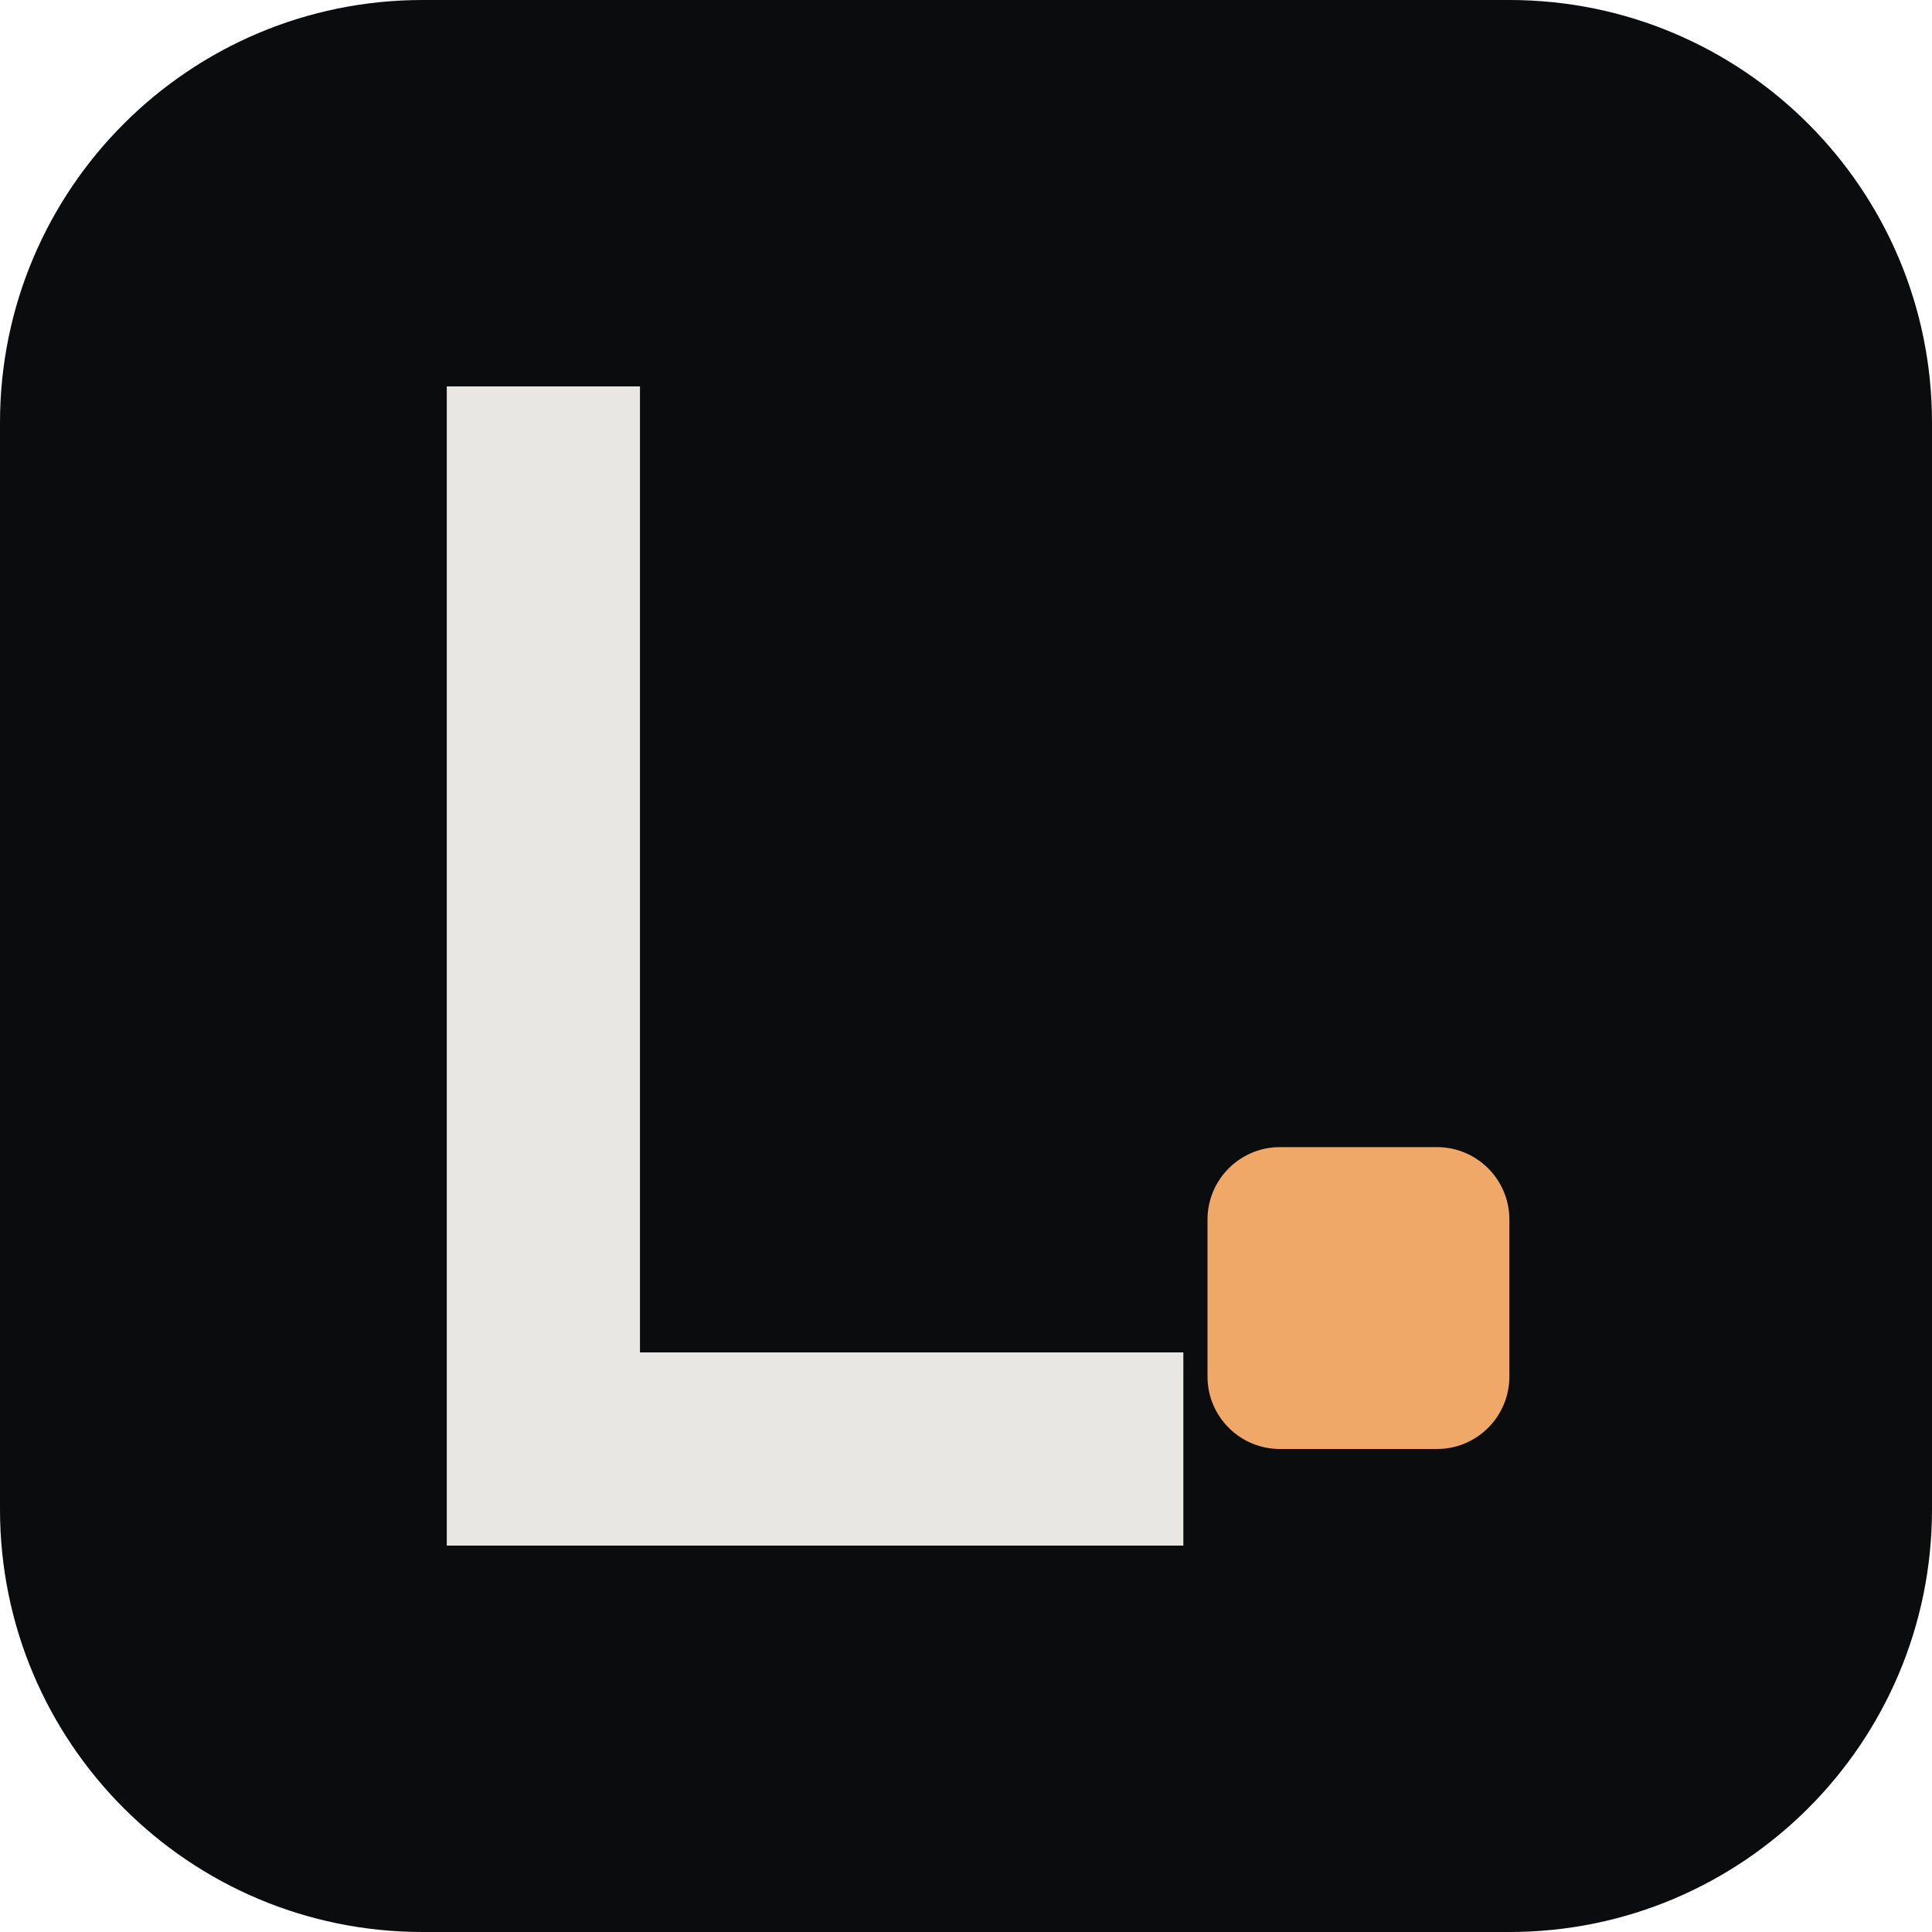
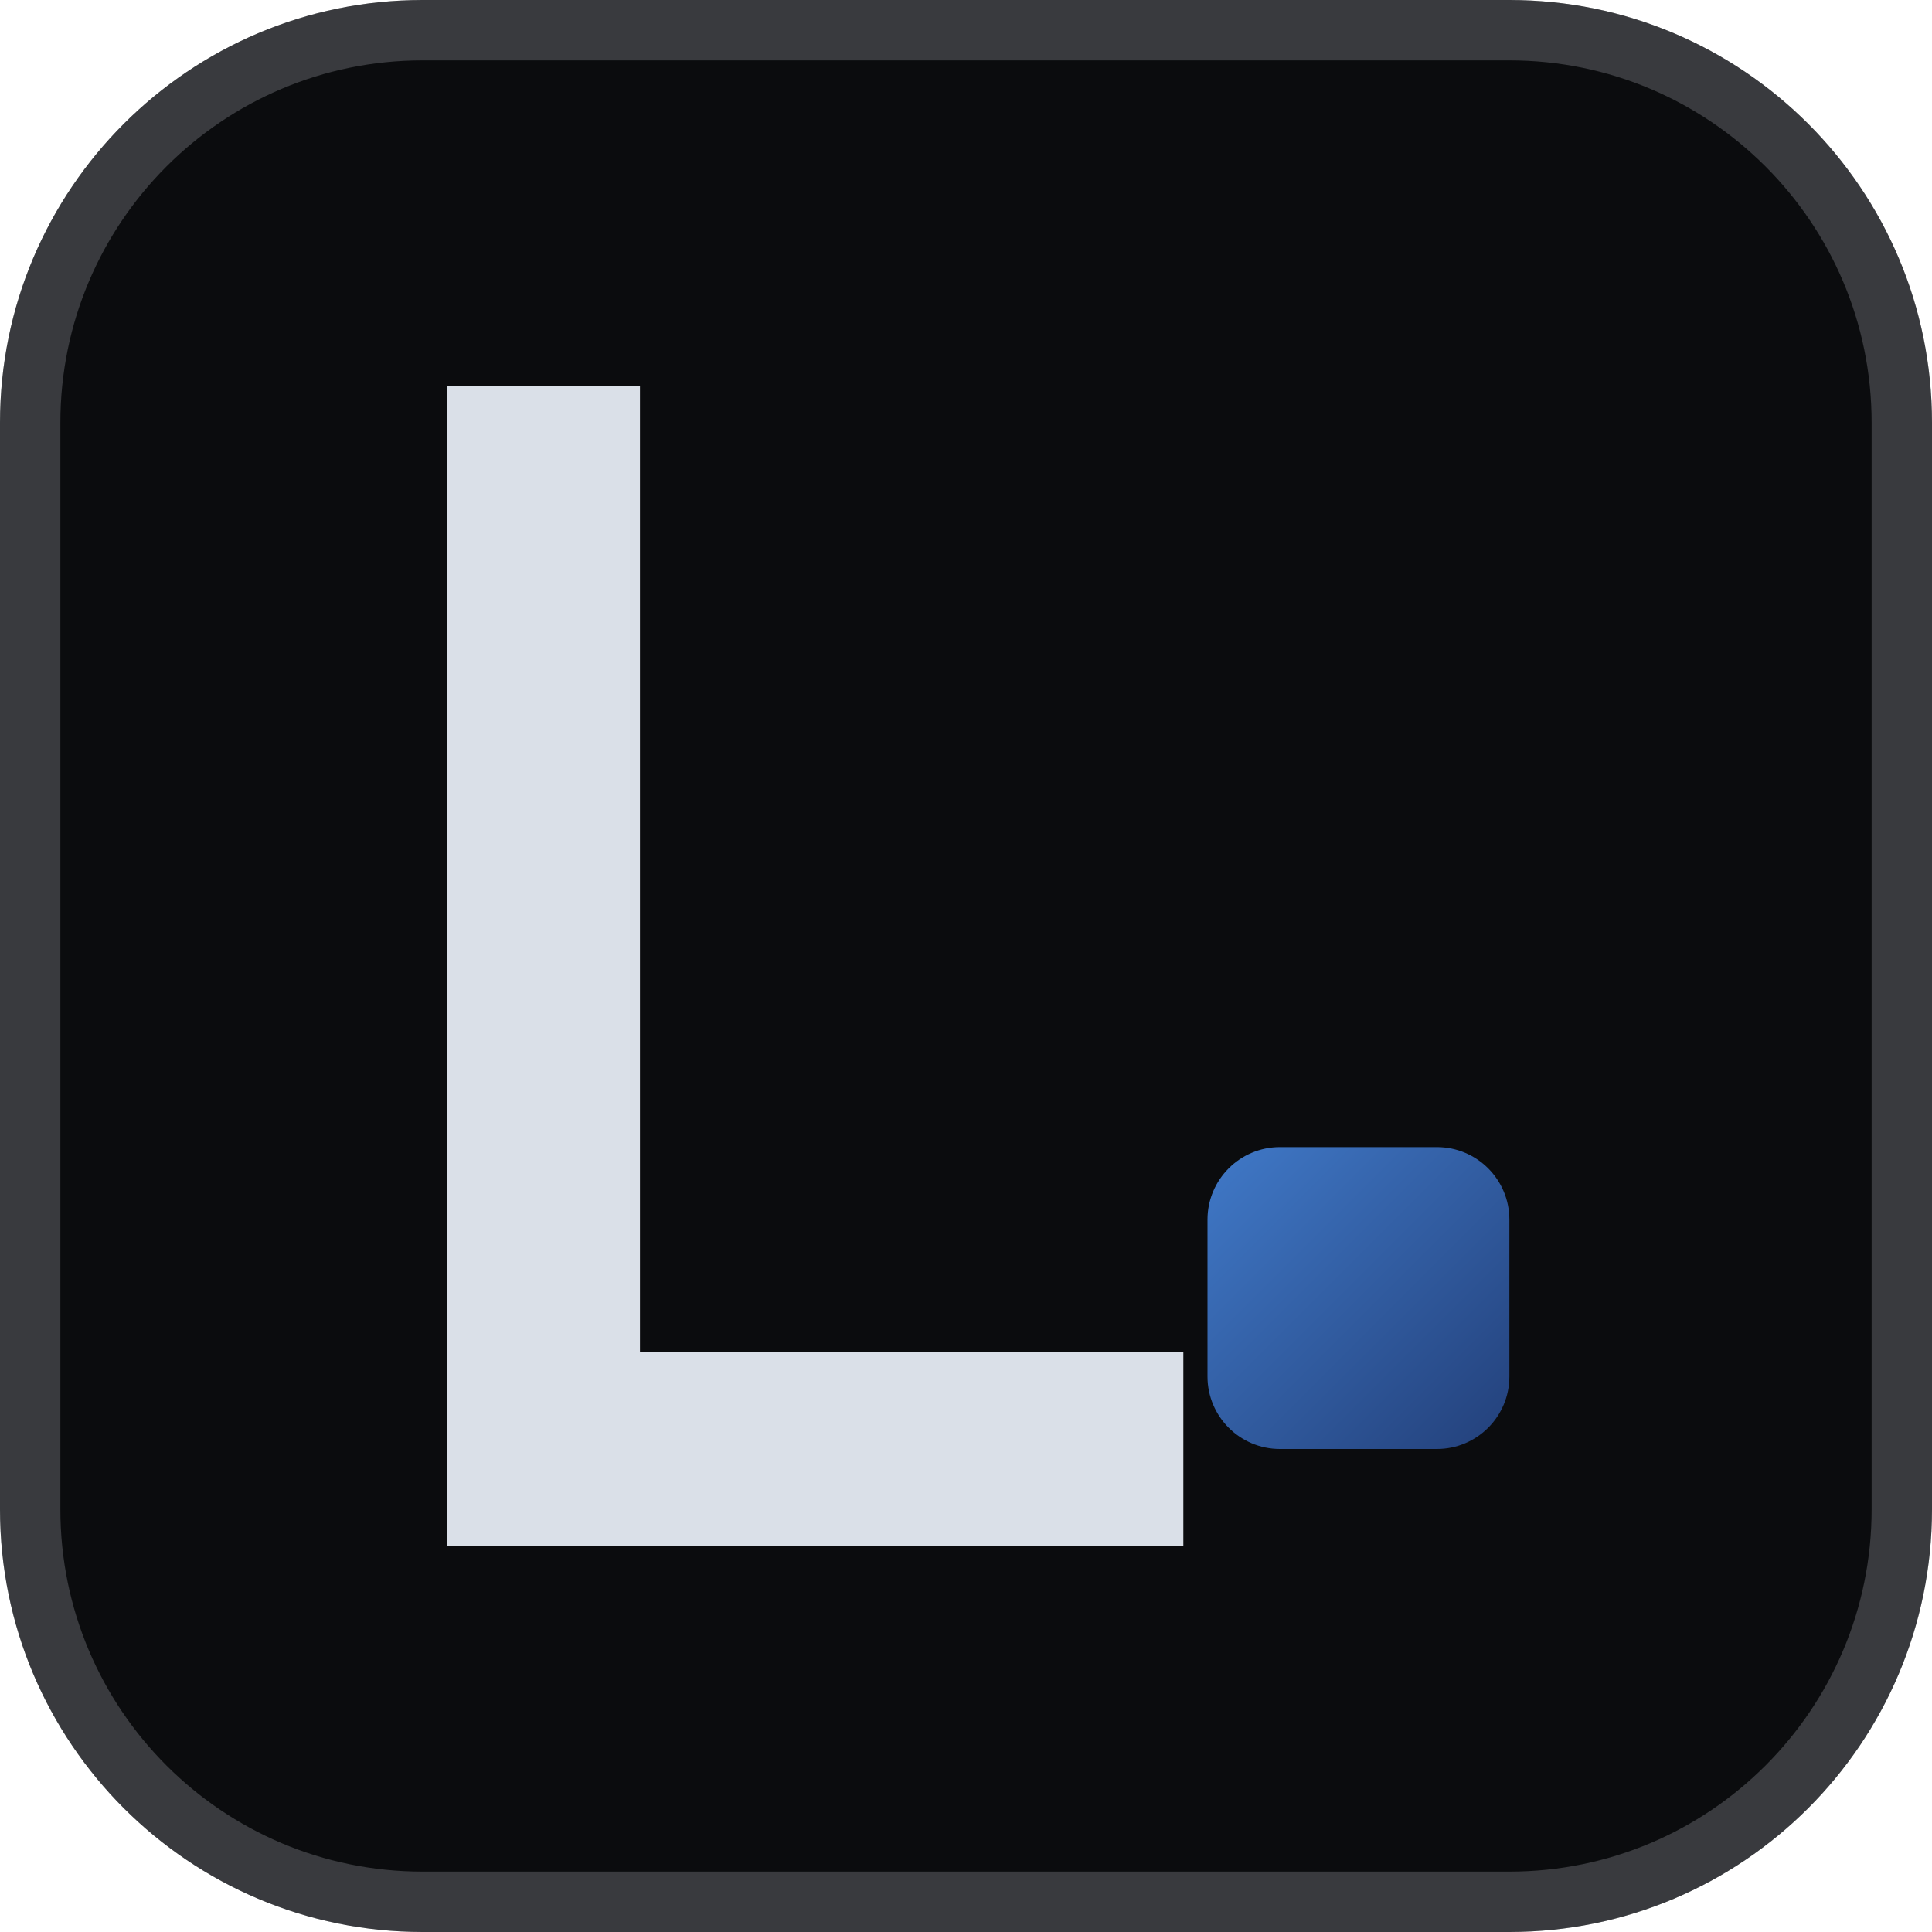
<svg xmlns="http://www.w3.org/2000/svg" viewBox="0 0 32 32">
+   <defs>
+     <linearGradient id="b" x1="0" y1="0" x2="1" y2="1">
+       <stop offset="0" stop-color="#4079c8" />
+       <stop offset="1" stop-color="#23407a" />
+     </linearGradient>
+   </defs>
  <rect width="32" height="32" rx="7" fill="#0b0c0e" />
-   <path d="M9 8v16h9" fill="none" stroke="#e9e7e3" stroke-width="3.2" stroke-linecap="square" />
-   <rect x="20" y="19" width="5" height="5" rx="1.2" fill="#f0a868" />
+   <rect x="0.5" y="0.5" width="31" height="31" rx="6.5" fill="none" stroke="#dae0e8" stroke-opacity="0.22" />
+   <path d="M9 8v16h9" fill="none" stroke="#dae0e8" stroke-width="3.2" stroke-linecap="square" />
+   <rect x="20" y="19" width="5" height="5" rx="1.2" fill="url(#b)" />
</svg>
